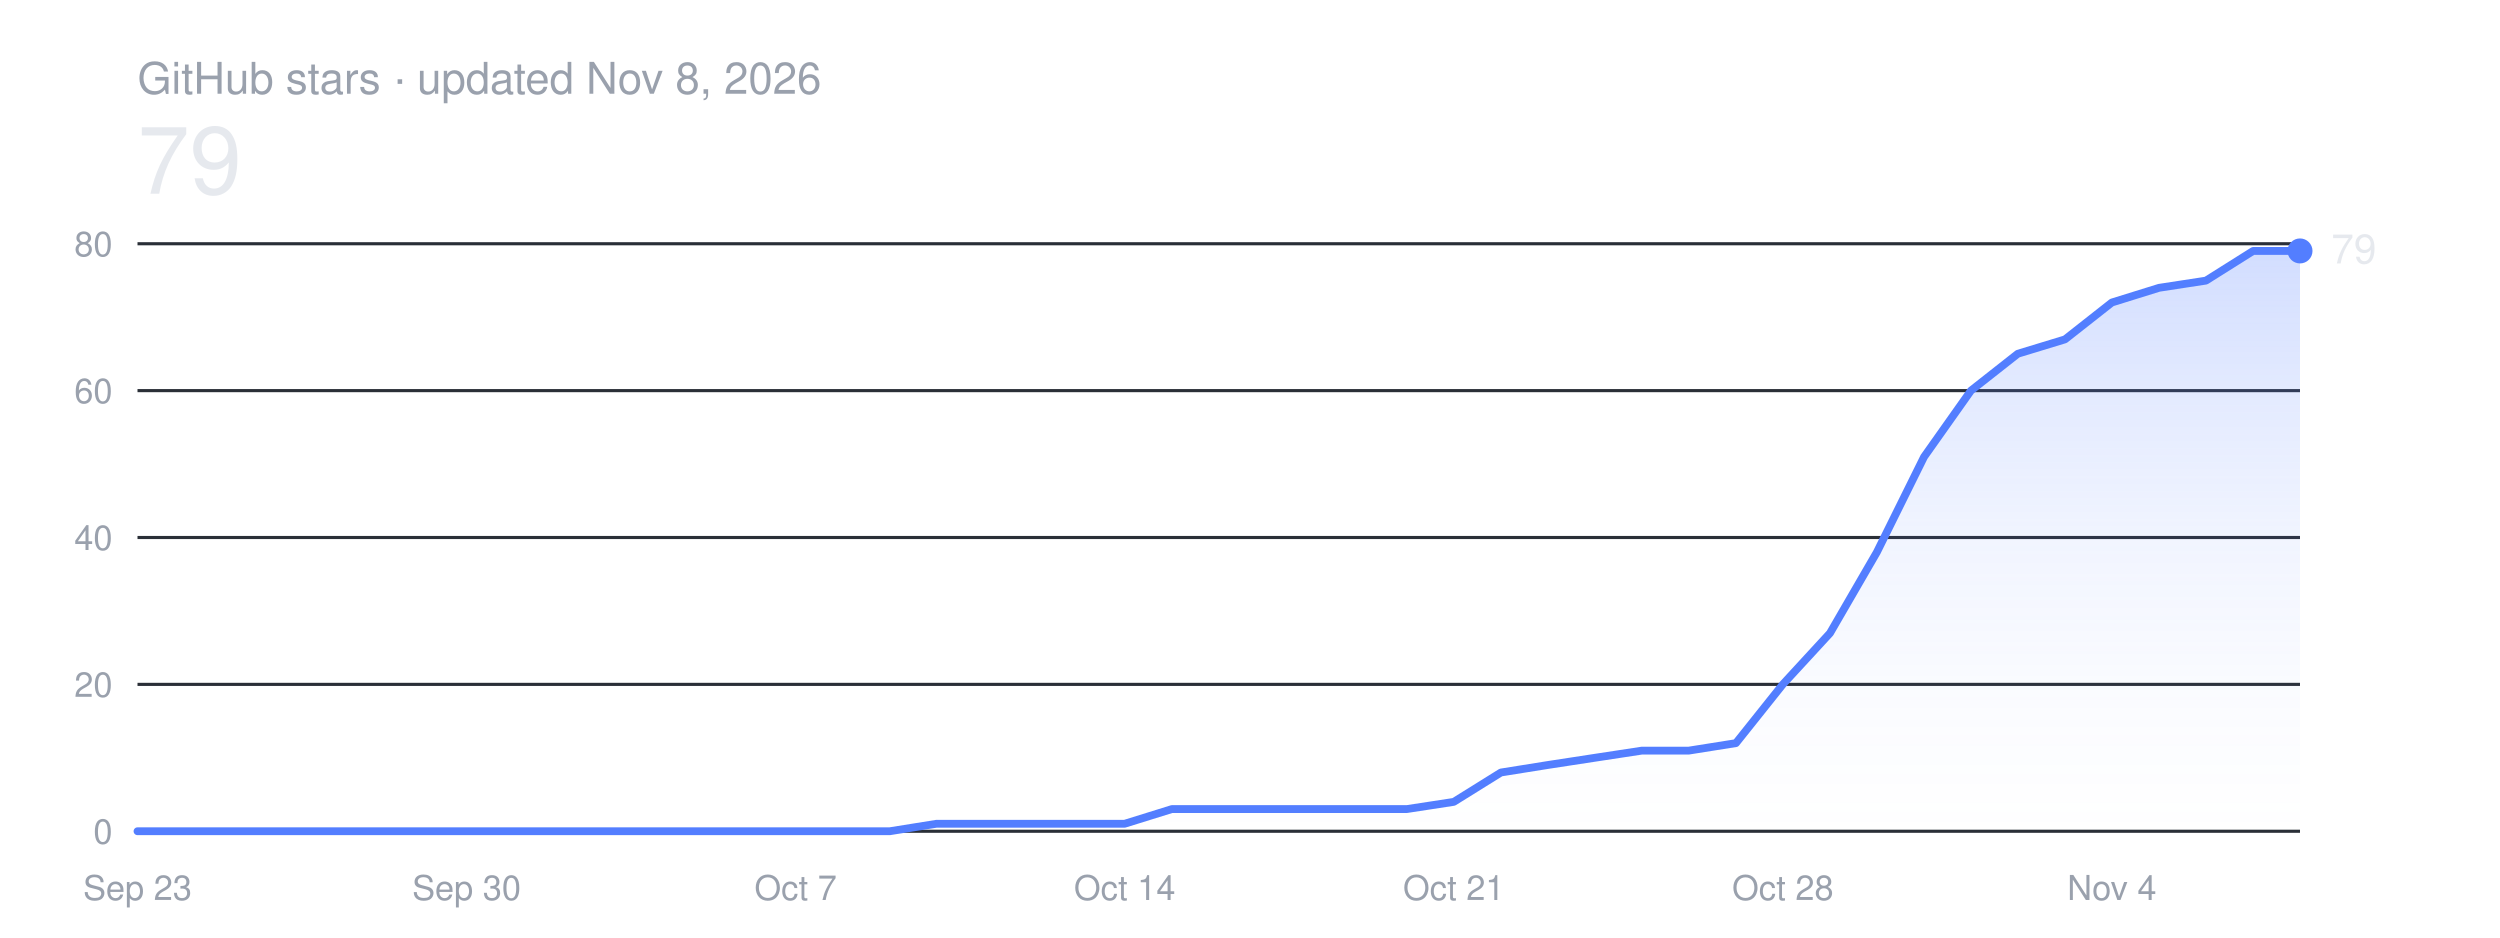
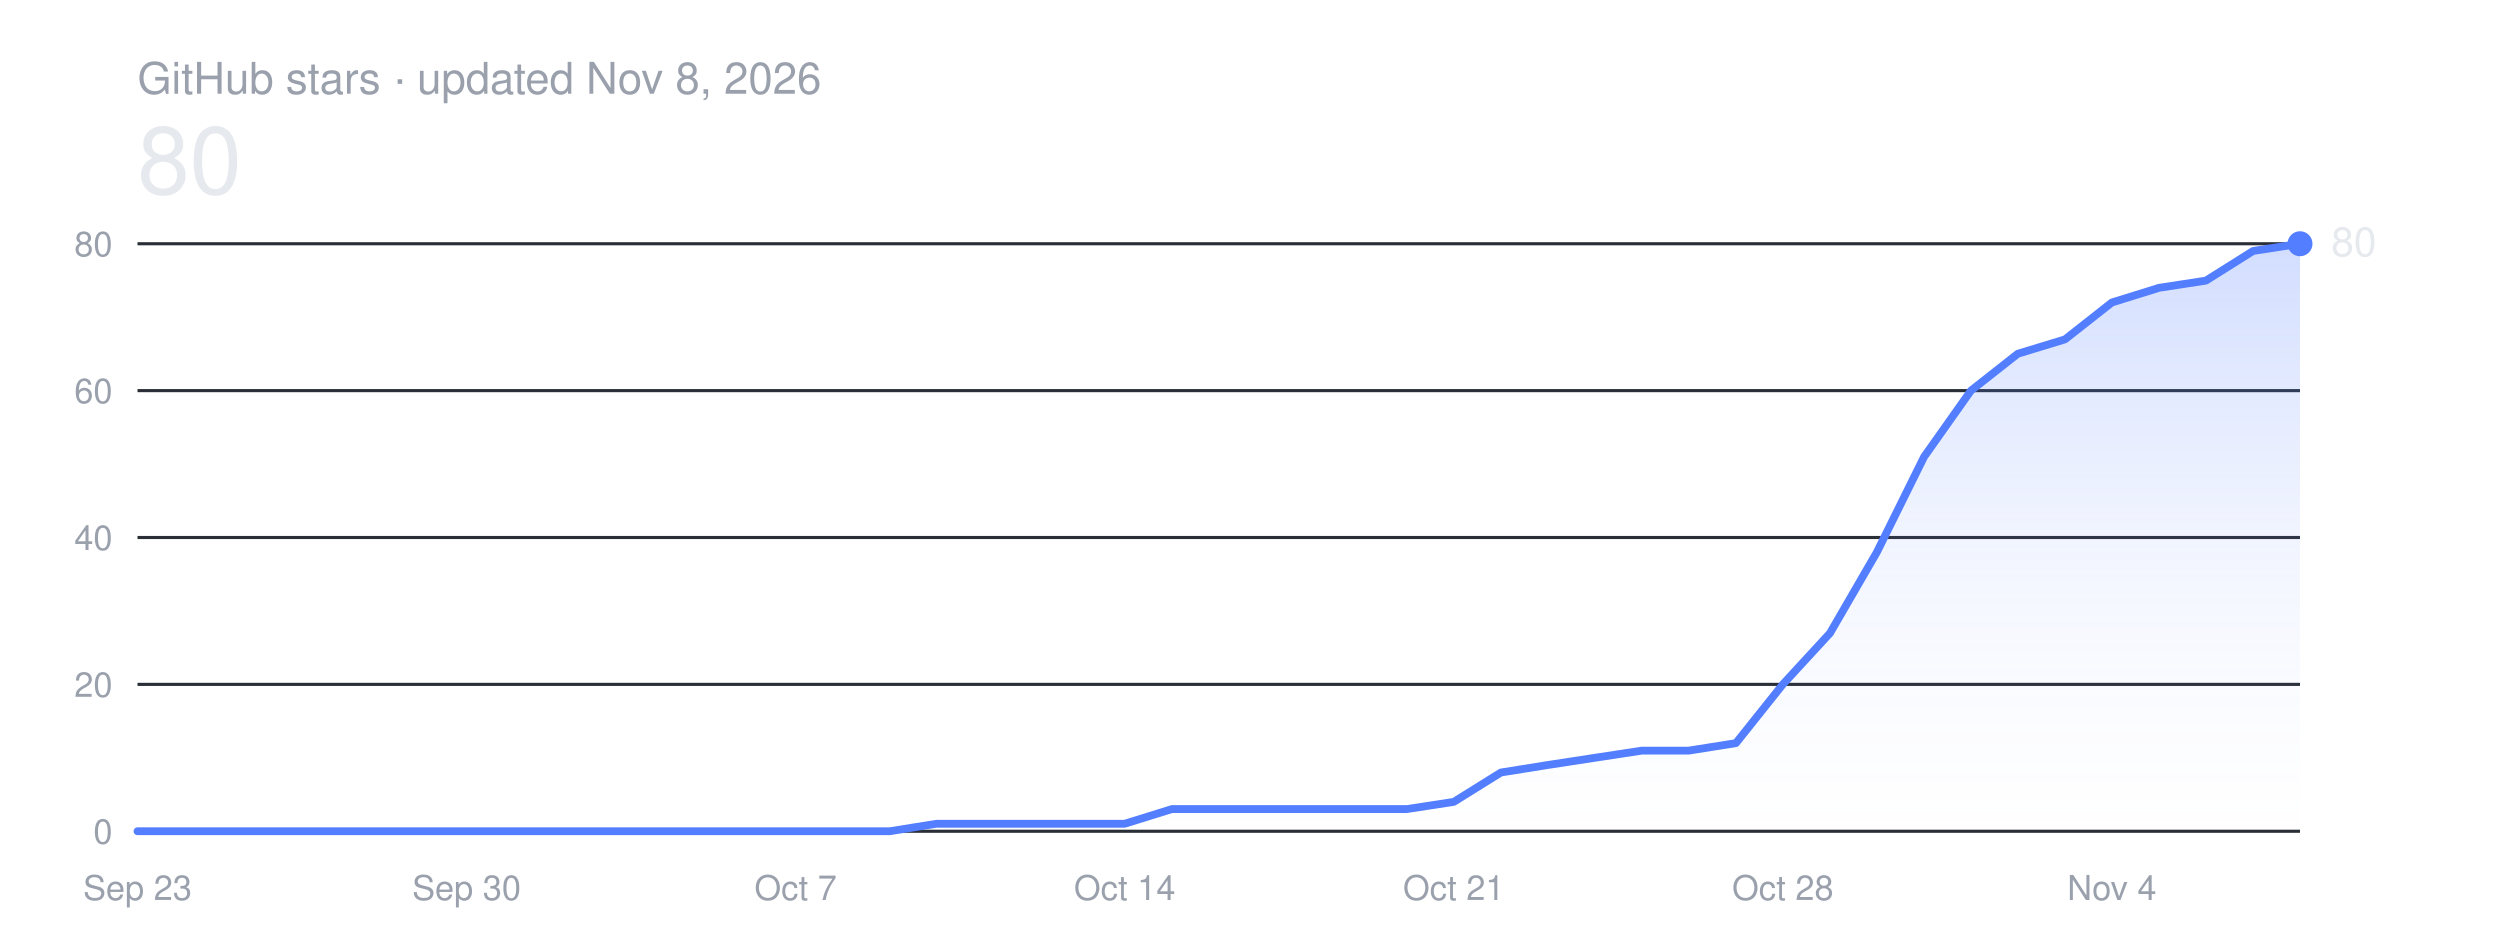
<svg xmlns="http://www.w3.org/2000/svg" width="800" height="300" viewBox="0 0 800 300" font-family="-apple-system, BlinkMacSystemFont, 'Segoe UI', Helvetica, Arial, sans-serif">
  <defs>
    <linearGradient id="a" x1="0" x2="0" y1="0" y2="1">
      <stop offset="0" stop-color="#537eff" stop-opacity="0.26" />
      <stop offset="0.25" stop-color="#537eff" stop-opacity="0.16" />
      <stop offset="0.5" stop-color="#537eff" stop-opacity="0.08" />
      <stop offset="0.75" stop-color="#537eff" stop-opacity="0.03" />
      <stop offset="1" stop-color="#537eff" stop-opacity="0" />
    </linearGradient>
  </defs>
  <text x="44" y="30" font-size="14" fill="#9aa1ad">GitHub stars · updated Nov 8, 2026</text>
-   <text x="44" y="62" font-size="30" font-weight="300" fill="#e6e9ee">79</text>
+   <text x="44" y="62" font-size="30" font-weight="300" fill="#e6e9ee">80</text>
  <line x1="44" x2="736" y1="266.0" y2="266.0" stroke="#2a2f37" stroke-width="1" />
  <text x="36" y="270.0" font-size="11" fill="#9aa1ad" text-anchor="end">0</text>
  <line x1="44" x2="736" y1="219.0" y2="219.0" stroke="#2a2f37" stroke-width="1" />
  <text x="36" y="223.0" font-size="11" fill="#9aa1ad" text-anchor="end">20</text>
  <line x1="44" x2="736" y1="172.0" y2="172.0" stroke="#2a2f37" stroke-width="1" />
  <text x="36" y="176.0" font-size="11" fill="#9aa1ad" text-anchor="end">40</text>
  <line x1="44" x2="736" y1="125.0" y2="125.0" stroke="#2a2f37" stroke-width="1" />
  <text x="36" y="129.0" font-size="11" fill="#9aa1ad" text-anchor="end">60</text>
  <line x1="44" x2="736" y1="78.0" y2="78.0" stroke="#2a2f37" stroke-width="1" />
  <text x="36" y="82.0" font-size="11" fill="#9aa1ad" text-anchor="end">80</text>
  <text x="44.0" y="288" font-size="11" fill="#9aa1ad" text-anchor="middle">Sep 23</text>
  <text x="149.3" y="288" font-size="11" fill="#9aa1ad" text-anchor="middle">Sep 30</text>
  <text x="254.6" y="288" font-size="11" fill="#9aa1ad" text-anchor="middle">Oct 7</text>
  <text x="359.9" y="288" font-size="11" fill="#9aa1ad" text-anchor="middle">Oct 14</text>
  <text x="465.2" y="288" font-size="11" fill="#9aa1ad" text-anchor="middle">Oct 21</text>
  <text x="570.5" y="288" font-size="11" fill="#9aa1ad" text-anchor="middle">Oct 28</text>
  <text x="675.8" y="288" font-size="11" fill="#9aa1ad" text-anchor="middle">Nov 4</text>
-   <polygon points="44,266.0 44.0,266.0 59.0,266.0 74.1,266.0 89.1,266.0 104.2,266.0 119.2,266.0 134.3,266.0 149.3,266.0 164.3,266.0 179.4,266.0 194.4,266.0 209.5,266.0 224.5,266.0 239.6,266.0 254.6,266.0 269.7,266.0 284.7,266.0 299.7,263.6 314.8,263.6 329.8,263.6 344.9,263.6 359.9,263.6 375.0,258.9 390.0,258.9 405.0,258.9 420.1,258.9 435.1,258.9 450.2,258.9 465.2,256.6 480.3,247.2 495.3,244.8 510.3,242.5 525.4,240.2 540.4,240.2 555.5,237.8 570.5,219.0 585.6,202.6 600.6,176.7 615.7,146.2 630.7,125.0 645.7,113.2 660.8,108.6 675.8,96.8 690.9,92.1 705.9,89.8 721.0,80.3 736.0,80.3 736.0,266.0" fill="url(#a)" />
-   <polyline points="44.0,266.0 59.0,266.0 74.1,266.0 89.1,266.0 104.2,266.0 119.2,266.0 134.3,266.0 149.3,266.0 164.3,266.0 179.4,266.0 194.4,266.0 209.5,266.0 224.5,266.0 239.6,266.0 254.6,266.0 269.7,266.0 284.7,266.0 299.7,263.6 314.8,263.6 329.8,263.6 344.9,263.6 359.9,263.6 375.0,258.9 390.0,258.9 405.0,258.9 420.1,258.9 435.1,258.9 450.2,258.9 465.2,256.6 480.3,247.2 495.3,244.8 510.3,242.5 525.4,240.2 540.4,240.2 555.5,237.8 570.5,219.0 585.6,202.6 600.6,176.7 615.7,146.2 630.7,125.0 645.7,113.2 660.8,108.6 675.8,96.8 690.9,92.1 705.9,89.8 721.0,80.3 736.0,80.3" fill="none" stroke="#537eff" stroke-width="2.5" stroke-linejoin="round" stroke-linecap="round" />
-   <circle cx="736.0" cy="80.3" r="4" fill="#537eff" />
-   <text x="746.0" y="84.3" font-size="13" fill="#e6e9ee">79</text>
+   <polygon points="44,266.0 44.0,266.0 59.0,266.0 74.1,266.0 89.1,266.0 104.2,266.0 119.2,266.0 134.3,266.0 149.3,266.0 164.3,266.0 179.4,266.0 194.4,266.0 209.5,266.0 224.5,266.0 239.6,266.0 254.6,266.0 269.7,266.0 284.7,266.0 299.7,263.6 314.8,263.6 329.8,263.6 344.9,263.6 359.9,263.6 375.0,258.9 390.0,258.9 405.0,258.9 420.1,258.9 435.1,258.9 450.2,258.9 465.2,256.6 480.3,247.2 495.3,244.8 510.3,242.5 525.4,240.2 540.4,240.2 555.5,237.8 570.5,219.0 585.6,202.6 600.6,176.7 615.7,146.2 630.7,125.0 645.7,113.2 660.8,108.6 675.8,96.8 690.9,92.1 705.9,89.8 721.0,80.3 736.0,78.0 736.0,266.0" fill="url(#a)" />
+   <polyline points="44.0,266.0 59.0,266.0 74.1,266.0 89.1,266.0 104.2,266.0 119.2,266.0 134.3,266.0 149.3,266.0 164.3,266.0 179.4,266.0 194.4,266.0 209.5,266.0 224.5,266.0 239.6,266.0 254.6,266.0 269.7,266.0 284.7,266.0 299.7,263.6 314.8,263.6 329.8,263.6 344.9,263.6 359.9,263.6 375.0,258.9 390.0,258.9 405.0,258.9 420.1,258.9 435.1,258.9 450.2,258.9 465.2,256.6 480.3,247.2 495.3,244.8 510.3,242.5 525.4,240.2 540.4,240.2 555.5,237.8 570.5,219.0 585.6,202.6 600.6,176.7 615.7,146.2 630.7,125.0 645.7,113.2 660.8,108.6 675.8,96.8 690.9,92.1 705.9,89.8 721.0,80.3 736.0,78.0" fill="none" stroke="#537eff" stroke-width="2.5" stroke-linejoin="round" stroke-linecap="round" />
+   <circle cx="736.0" cy="78.0" r="4" fill="#537eff" />
+   <text x="746.0" y="82.0" font-size="13" fill="#e6e9ee">80</text>
</svg>
